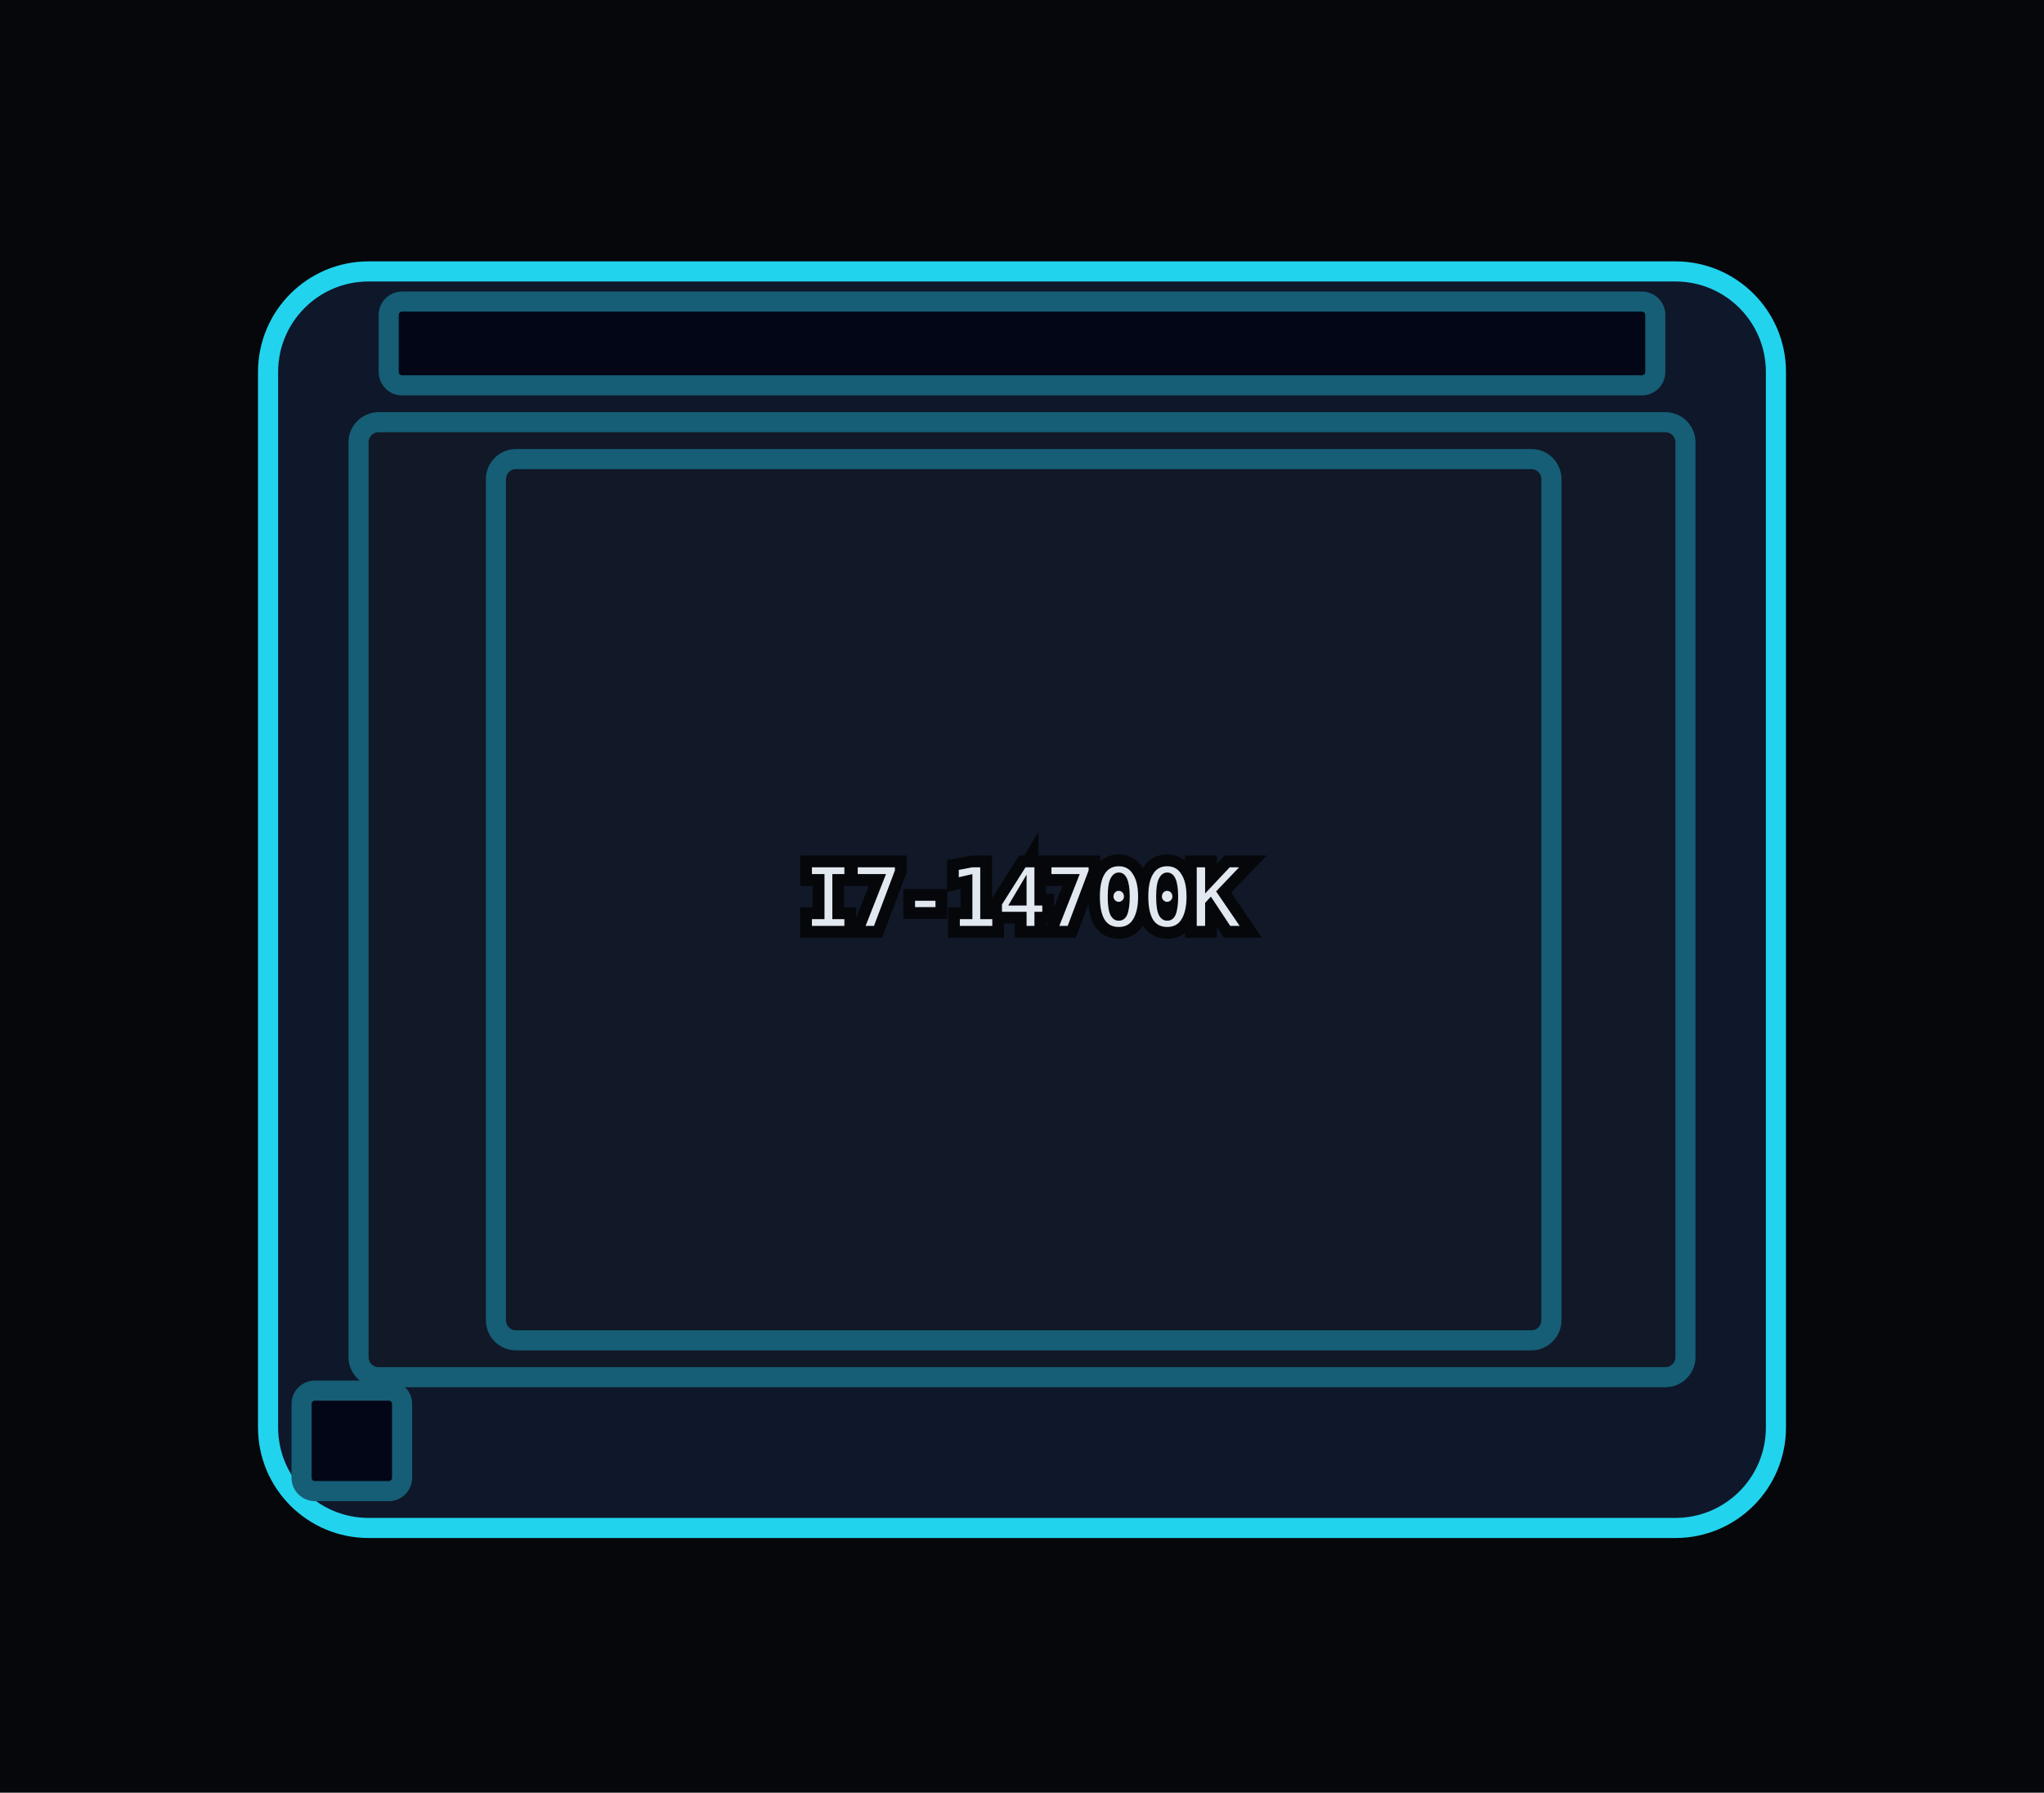
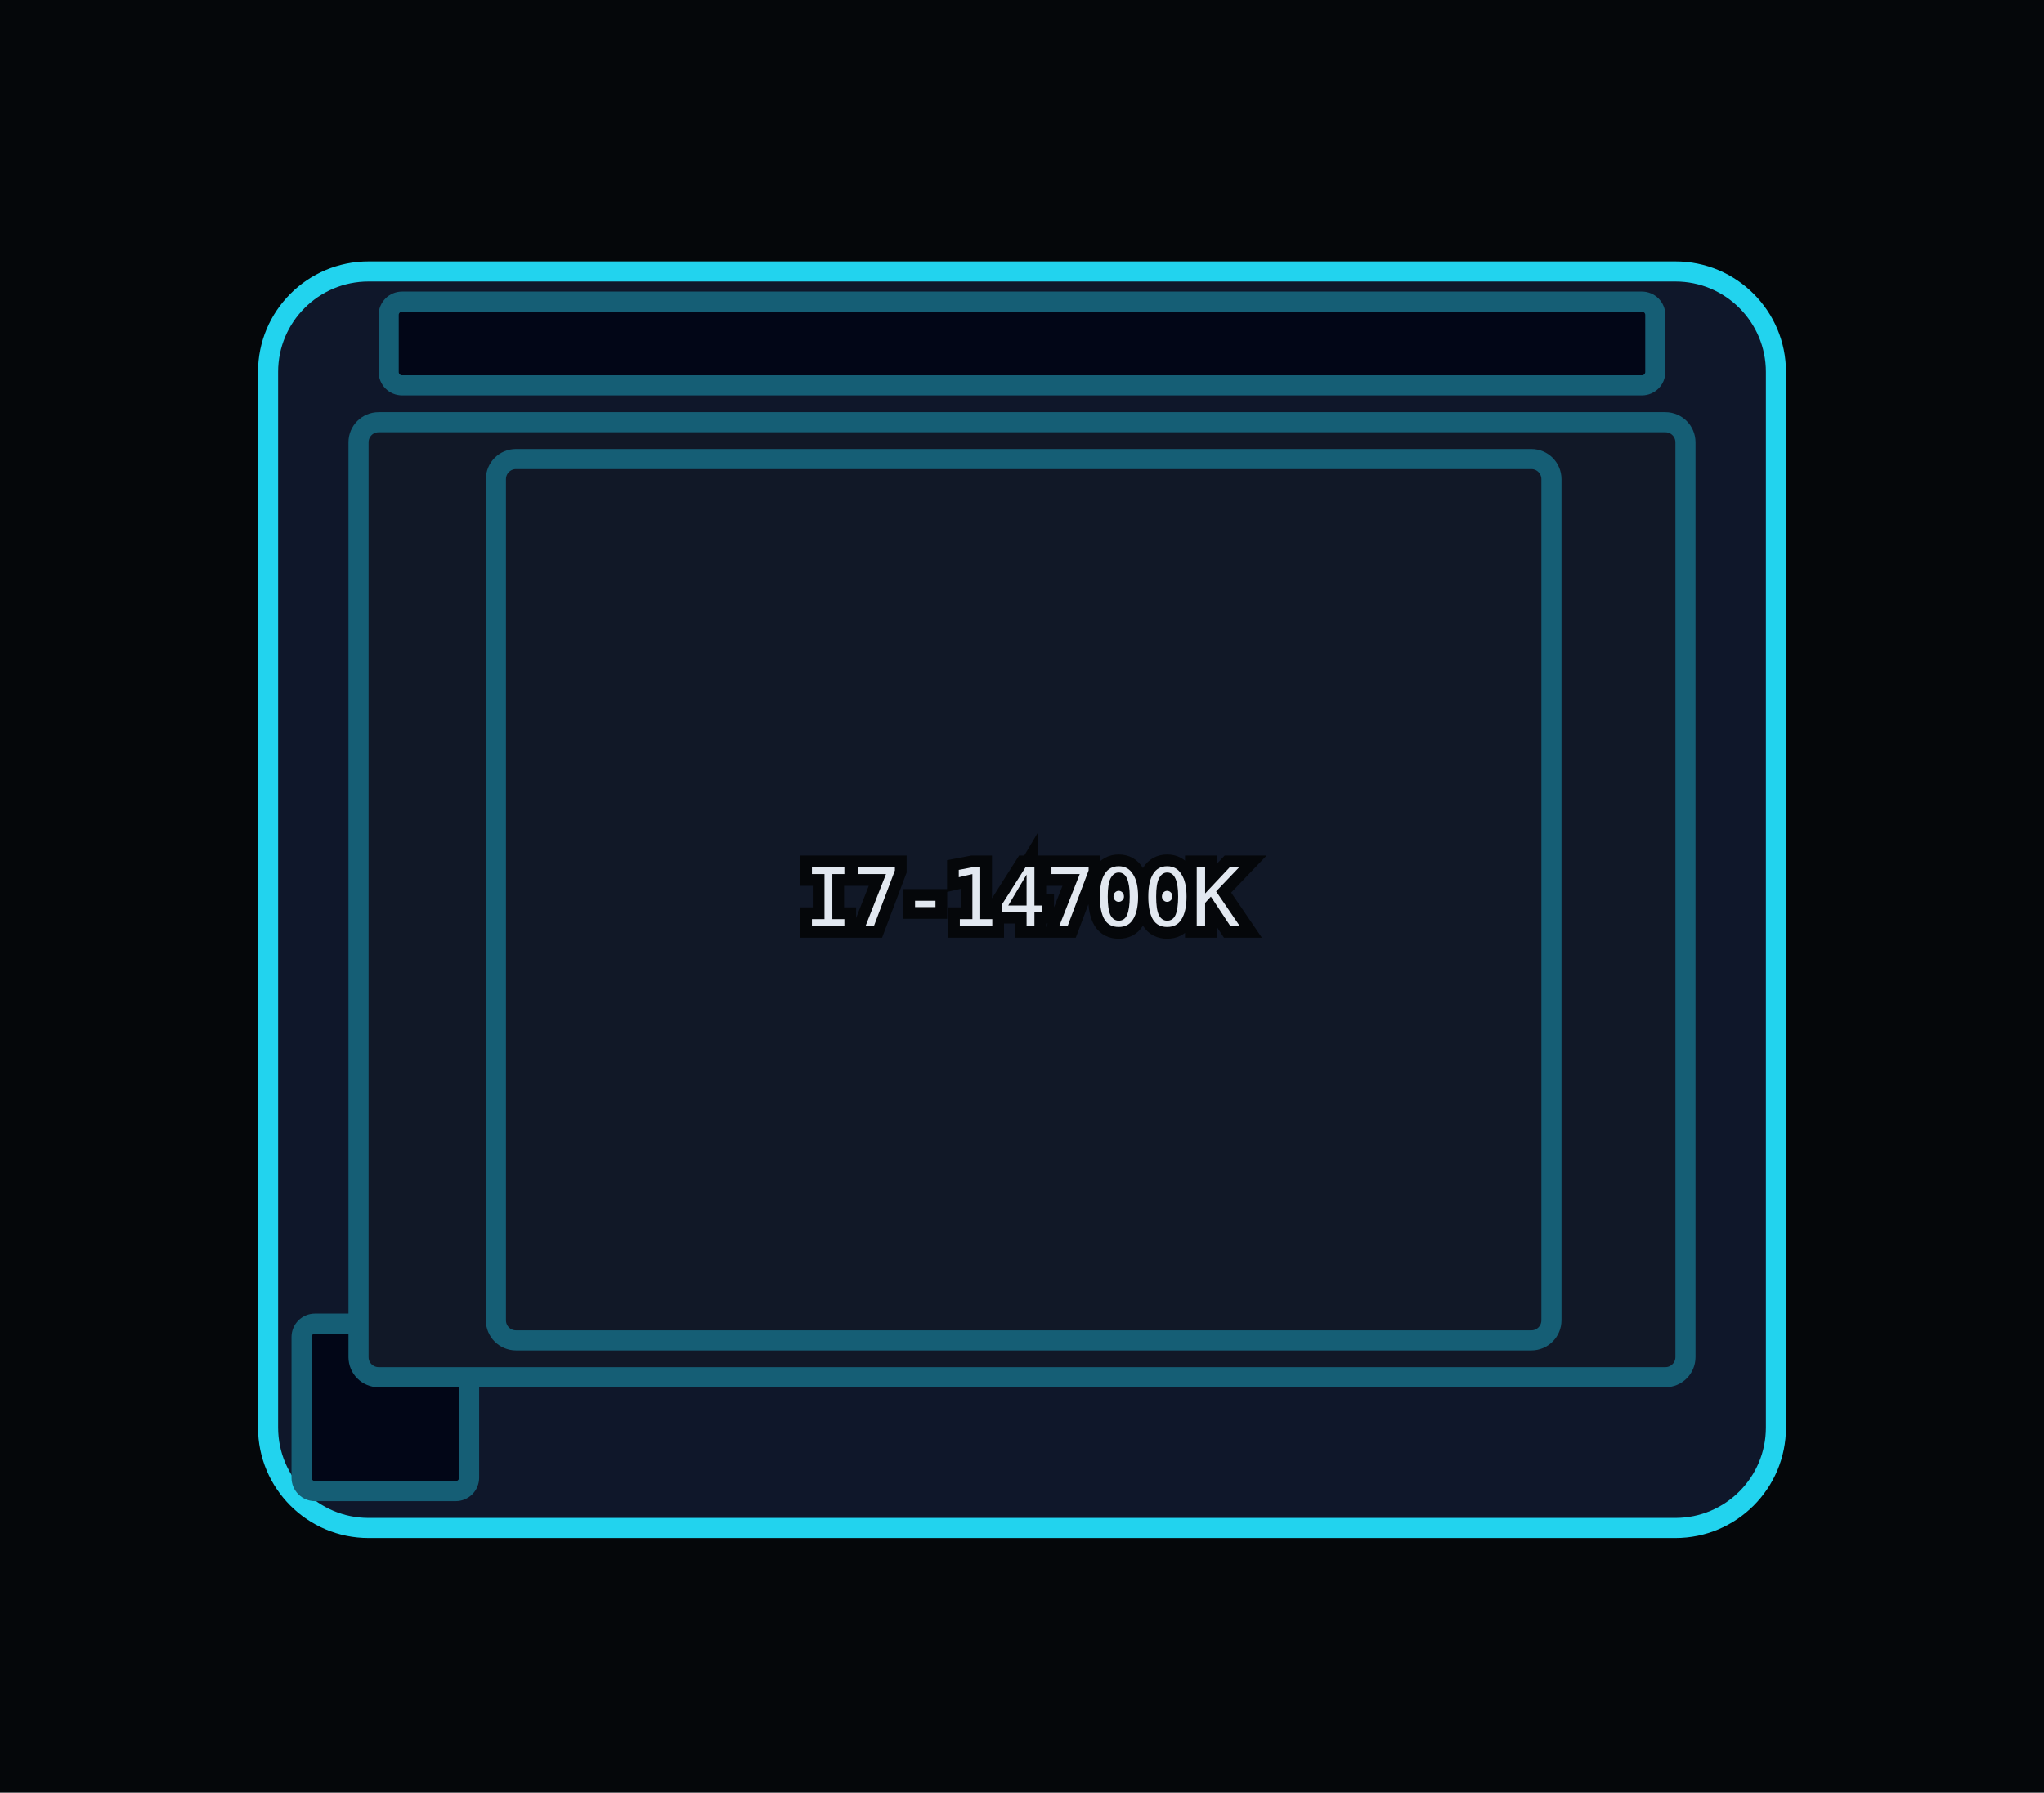
<svg xmlns="http://www.w3.org/2000/svg" viewBox="-8 -8 61 53.5" role="img" data-catalog-id="intel-core-i7-14700k">
  <rect x="-8" y="-8" width="61" height="53.5" fill="#05070a" />
  <g data-view="top" transform="translate(0 0)">
    <g data-solid="contacts" data-zone="contacts">
      <rect x="2" y="2.1" width="41" height="33.5" rx="0.6" fill="#111827" stroke="#155e75" stroke-width="0.6" />
    </g>
    <g data-solid="substrate">
      <rect x="0" y="0.1" width="45" height="37.5" rx="3" fill="#0f172a" stroke="#22d3ee" stroke-width="0.6" />
    </g>
    <g data-solid="corner-mark" data-zone="contacts">
-       <rect x="1" y="33.5" width="3" height="3" rx="0.4" fill="#020617" stroke="#155e75" stroke-width="0.6" />
+       <rect x="1" y="31.5" width="5" height="5" rx="0.4" fill="#020617" stroke="#155e75" stroke-width="0.6" />
    </g>
    <g data-solid="lid-flange" data-zone="heat-spreader">
      <rect x="2.7" y="4.6" width="39.6" height="28.5" rx="0.6" fill="#111827" stroke="#155e75" stroke-width="0.6" />
    </g>
    <g data-solid="capacitors">
      <rect x="3.6" y="1" width="37.8" height="2.5" rx="0.4" fill="#020617" stroke="#155e75" stroke-width="0.6" />
    </g>
    <g data-solid="heat-spreader" data-zone="heat-spreader">
      <rect x="6.8" y="5.7" width="31.5" height="26.3" rx="0.6" fill="#111827" stroke="#155e75" stroke-width="0.6" />
    </g>
    <g font-family="ui-monospace, Menlo, Consolas, monospace" font-size="2.4" fill="#e2e8f0" stroke="#05070a" stroke-width="0.7" paint-order="stroke">
      <text x="22.5" y="18.8" text-anchor="middle" dominant-baseline="central">I7-14700K</text>
    </g>
  </g>
</svg>
